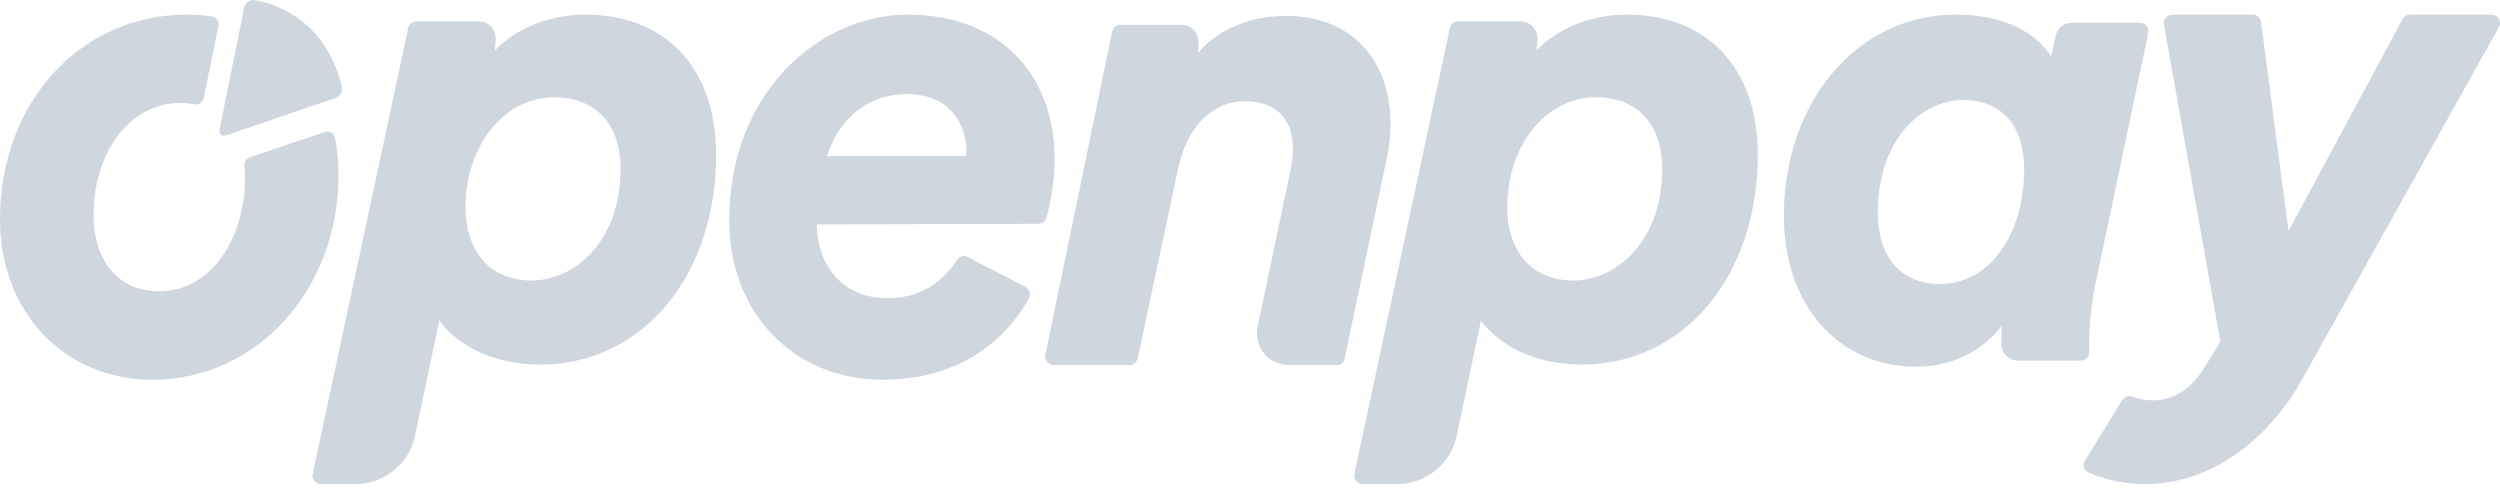
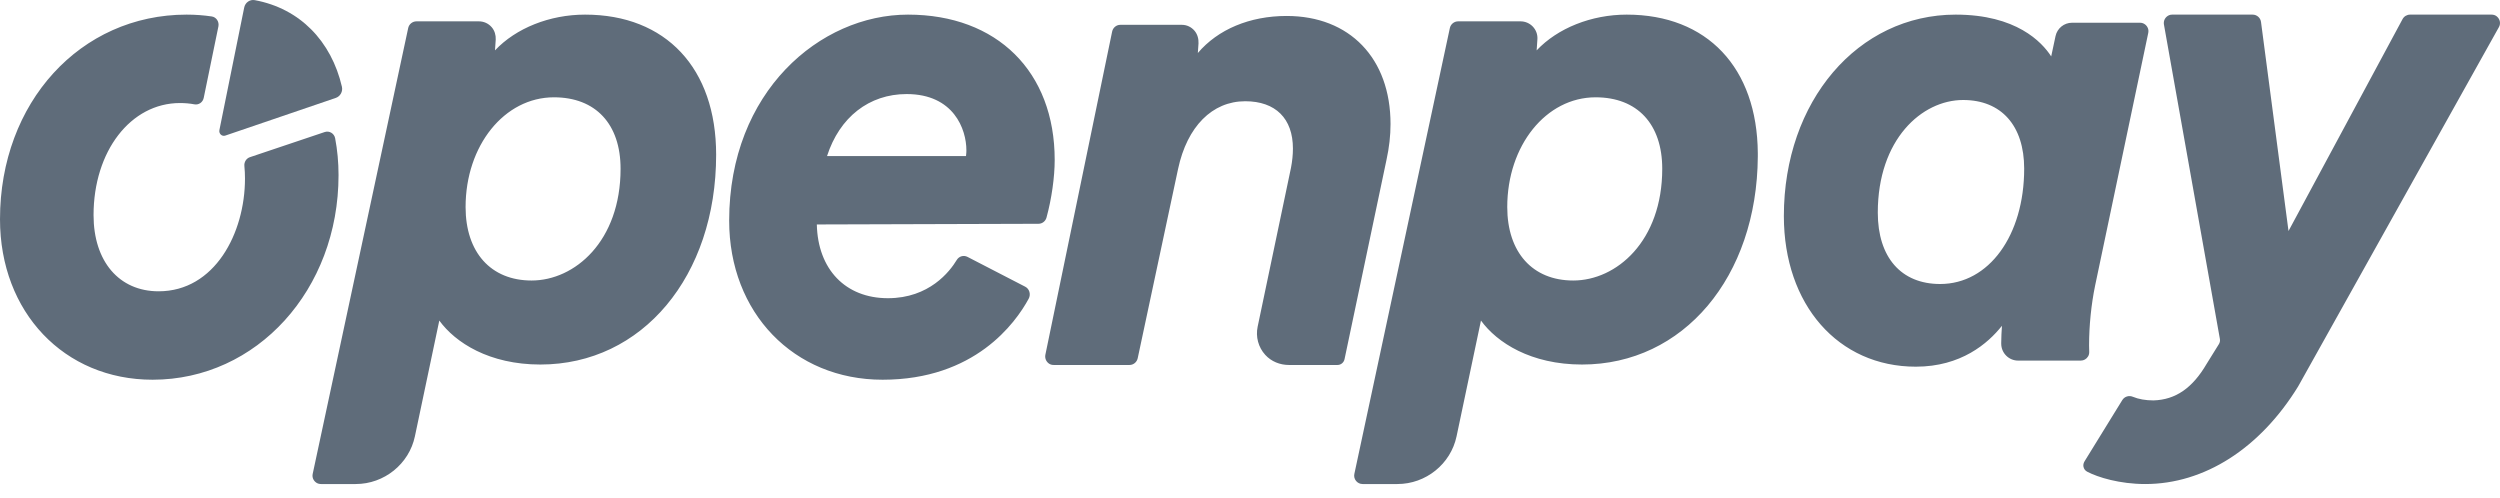
<svg xmlns="http://www.w3.org/2000/svg" width="171px" height="34px" viewBox="0 0 171 34" version="1.1">
-   <g id="Page-1" stroke="none" stroke-width="1" fill="none" fill-rule="evenodd">
-     <g id="brand.openpay" fill="#CFD6DE" fill-rule="nonzero">
+   <g id="Logos" stroke="none" stroke-width="1" fill="none" fill-rule="evenodd">
+     <g id="brand.openpay" fill="#5F6C7A" fill-rule="nonzero">
      <path d="M33.857,3.446 C33.878,3.221 33.895,2.973 33.908,2.704 L33.908,2.704 C33.922,2.4 33.833,2.092 33.632,1.861 L33.632,1.861 C33.409,1.603 33.093,1.46 32.752,1.46 L32.752,1.46 L28.487,1.46 C28.216,1.46 27.978,1.651 27.921,1.915 L27.921,1.915 L21.388,32.415 C21.338,32.647 21.434,32.887 21.65,33.024 L21.65,33.024 C21.743,33.083 21.855,33.108 21.967,33.108 L21.967,33.108 L24.331,33.108 C26.278,33.108 27.981,31.736 28.379,29.846 L28.379,29.846 L30.048,21.926 C31.145,23.437 33.461,24.934 36.961,24.934 L36.961,24.934 C43.928,24.934 48.984,18.896 48.984,10.579 L48.984,10.579 C48.984,4.671 45.549,1 40.018,1 L40.018,1 C37.596,1 35.291,1.926 33.857,3.446 L33.857,3.446 Z M31.846,14.161 C31.846,9.952 34.5,6.656 37.888,6.656 C40.742,6.656 42.447,8.483 42.447,11.543 C42.447,16.507 39.31,19.187 36.359,19.187 C33.575,19.187 31.846,17.261 31.846,14.161 Z M49.875,15.091 C49.875,6.271 56.093,1 62.105,1 C68.201,1 72.141,4.901 72.141,10.938 C72.141,12.121 71.931,13.596 71.581,14.882 C71.513,15.132 71.287,15.307 71.033,15.307 L55.871,15.353 C55.938,18.423 57.831,20.397 60.734,20.397 C63.562,20.397 64.968,18.569 65.441,17.783 C65.595,17.525 65.912,17.435 66.177,17.571 L70.122,19.609 C70.263,19.681 70.366,19.806 70.411,19.961 C70.458,20.116 70.44,20.288 70.362,20.432 C69.458,22.098 66.674,25.973 60.368,25.973 C54.288,25.973 49.875,21.396 49.875,15.091 Z M62.013,6.434 C59.448,6.434 57.427,8.014 56.569,10.675 L66.075,10.675 C66.101,10.457 66.101,10.351 66.101,10.277 C66.101,8.85 65.24,6.434 62.013,6.434 Z M81.932,3.626 C83.305,2.009 85.483,1.092 88.005,1.092 C92.323,1.092 95.112,3.994 95.112,8.484 C95.112,9.28 95.022,10.084 94.834,10.943 L91.966,24.569 C91.918,24.798 91.717,24.964 91.488,24.964 L88.157,24.964 C87.551,24.964 86.958,24.728 86.545,24.275 C86.069,23.752 85.878,23.038 86.023,22.347 L88.303,11.478 C88.39,11.033 88.436,10.577 88.436,10.161 C88.436,8.105 87.247,6.925 85.173,6.925 C82.918,6.925 81.201,8.654 80.582,11.548 L77.819,24.505 C77.762,24.771 77.528,24.964 77.261,24.964 L72.075,24.964 C71.965,24.964 71.853,24.939 71.76,24.877 C71.551,24.738 71.456,24.495 71.504,24.261 L76.07,2.161 C76.125,1.893 76.36,1.698 76.628,1.698 L80.839,1.698 C81.175,1.698 81.487,1.844 81.708,2.107 C81.907,2.344 81.992,2.658 81.978,2.969 C81.966,3.199 81.952,3.418 81.932,3.626 Z M105.107,3.446 C106.541,1.926 108.846,1 111.268,1 C116.766,1 120.193,4.627 120.234,10.474 L120.234,10.705 C120.183,18.957 115.142,24.934 108.211,24.934 C104.71,24.934 102.395,23.437 101.298,21.926 L99.629,29.846 C99.231,31.736 97.529,33.108 95.581,33.108 L93.204,33.108 C93.028,33.108 92.864,33.031 92.754,32.895 C92.643,32.76 92.601,32.585 92.638,32.415 L99.171,1.915 C99.228,1.651 99.466,1.46 99.738,1.46 L104.002,1.46 C104.322,1.46 104.618,1.586 104.839,1.813 C105.059,2.042 105.174,2.342 105.16,2.659 C105.147,2.945 105.129,3.208 105.107,3.446 Z M103.096,14.161 C103.096,17.261 104.825,19.187 107.609,19.187 C110.56,19.187 113.697,16.507 113.697,11.543 C113.697,8.483 111.992,6.656 109.138,6.656 C105.749,6.656 103.096,9.952 103.096,14.161 Z M122.016,14.777 C122.016,6.923 127.069,1 133.77,1 C137.906,1 139.662,2.868 140.302,3.858 L140.598,2.47 C140.713,1.936 141.183,1.555 141.727,1.555 L146.377,1.555 C146.614,1.555 146.828,1.699 146.919,1.935 C146.96,2.04 146.961,2.156 146.938,2.265 L143.306,19.533 C143.04,20.821 142.893,22.273 142.893,23.619 C142.893,23.726 142.893,23.865 142.902,24.044 C142.908,24.158 142.887,24.275 142.829,24.372 C142.718,24.559 142.532,24.665 142.327,24.665 L138.039,24.665 C137.401,24.665 136.884,24.146 136.884,23.507 L136.884,23.434 C136.884,23.101 136.907,22.666 136.933,22.284 C135.974,23.497 134.129,25.081 131.046,25.081 C125.729,25.081 122.016,20.844 122.016,14.777 Z M128.441,14.544 C128.441,17.601 130.036,19.426 132.708,19.426 C136.038,19.426 138.454,16.108 138.454,11.536 C138.454,8.595 136.893,6.84 134.278,6.84 C131.448,6.84 128.441,9.54 128.441,14.544 Z M164.848,1 L170.425,1 C170.557,1 170.689,1.041 170.788,1.128 C171.014,1.324 171.06,1.621 170.923,1.86 L157.192,26.433 C154.582,30.677 150.772,33.108 146.738,33.108 C144.991,33.108 143.503,32.653 142.761,32.263 C142.624,32.191 142.531,32.063 142.506,31.907 C142.485,31.783 142.521,31.656 142.587,31.548 L145.164,27.367 C145.314,27.124 145.616,27.028 145.881,27.138 C146.283,27.304 146.76,27.388 147.3,27.388 C148.809,27.342 149.965,26.547 150.934,24.888 L151.775,23.534 C151.838,23.431 151.862,23.308 151.841,23.188 L148.013,1.676 C147.968,1.422 148.096,1.161 148.357,1.043 C148.426,1.012 148.502,1 148.576,1 L154.079,1 C154.369,1 154.616,1.216 154.653,1.501 L156.534,15.801 L164.337,1.304 C164.439,1.116 164.634,1 164.848,1 Z M0,14.996 C0,7.017 5.488,1 12.765,1 C13.356,1 13.929,1.043 14.482,1.125 C14.796,1.171 15.004,1.486 14.939,1.807 C14.7,2.965 14.17,5.547 13.934,6.697 C13.872,6.999 13.589,7.193 13.295,7.136 C12.984,7.078 12.655,7.048 12.309,7.048 C8.939,7.048 6.399,10.343 6.399,14.713 C6.399,17.879 8.145,19.925 10.848,19.925 C14.686,19.925 16.757,15.951 16.757,12.212 C16.757,11.916 16.743,11.632 16.716,11.359 C16.688,11.09 16.842,10.836 17.092,10.752 L22.213,9.031 C22.524,8.926 22.86,9.124 22.924,9.457 C23.076,10.256 23.156,11.098 23.156,11.976 C23.156,19.824 17.569,25.973 10.437,25.973 C4.389,25.973 0,21.357 0,14.996 Z" id="Combined-Shape" />
      <path d="M21.281,2.006 C20.279,1.002 18.98,0.298 17.426,0.01 C17.094,-0.051 16.773,0.17 16.703,0.517 C16.354,2.243 15.345,7.227 15.007,8.897 C14.958,9.144 15.181,9.353 15.409,9.275 L22.97,6.696 C23.277,6.591 23.462,6.258 23.386,5.929 C23.028,4.389 22.312,3.039 21.281,2.006" id="Fill-16" />
    </g>
  </g>
</svg>
